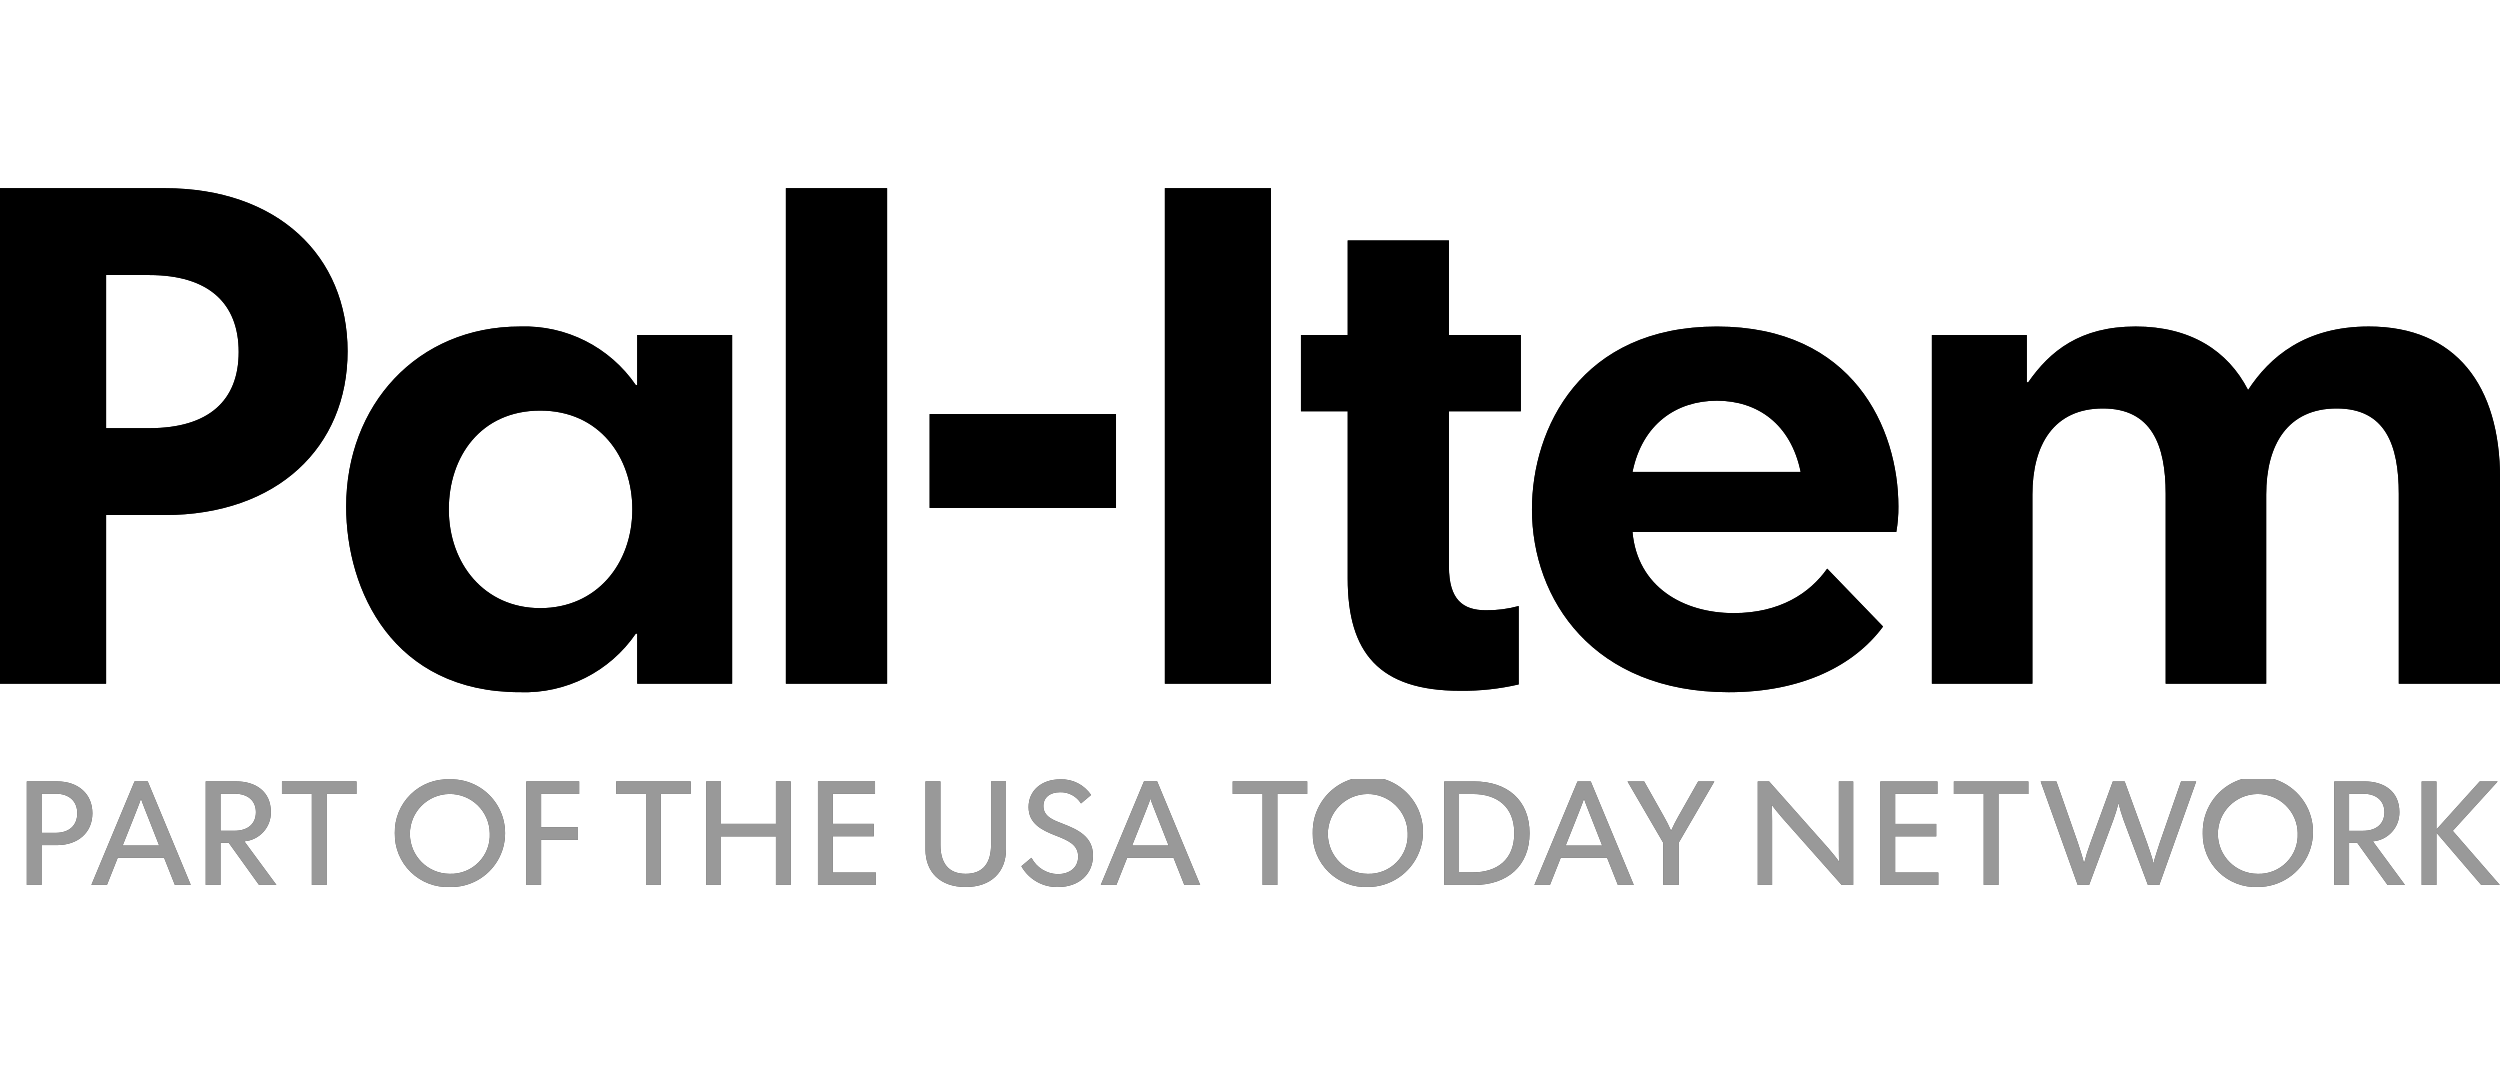
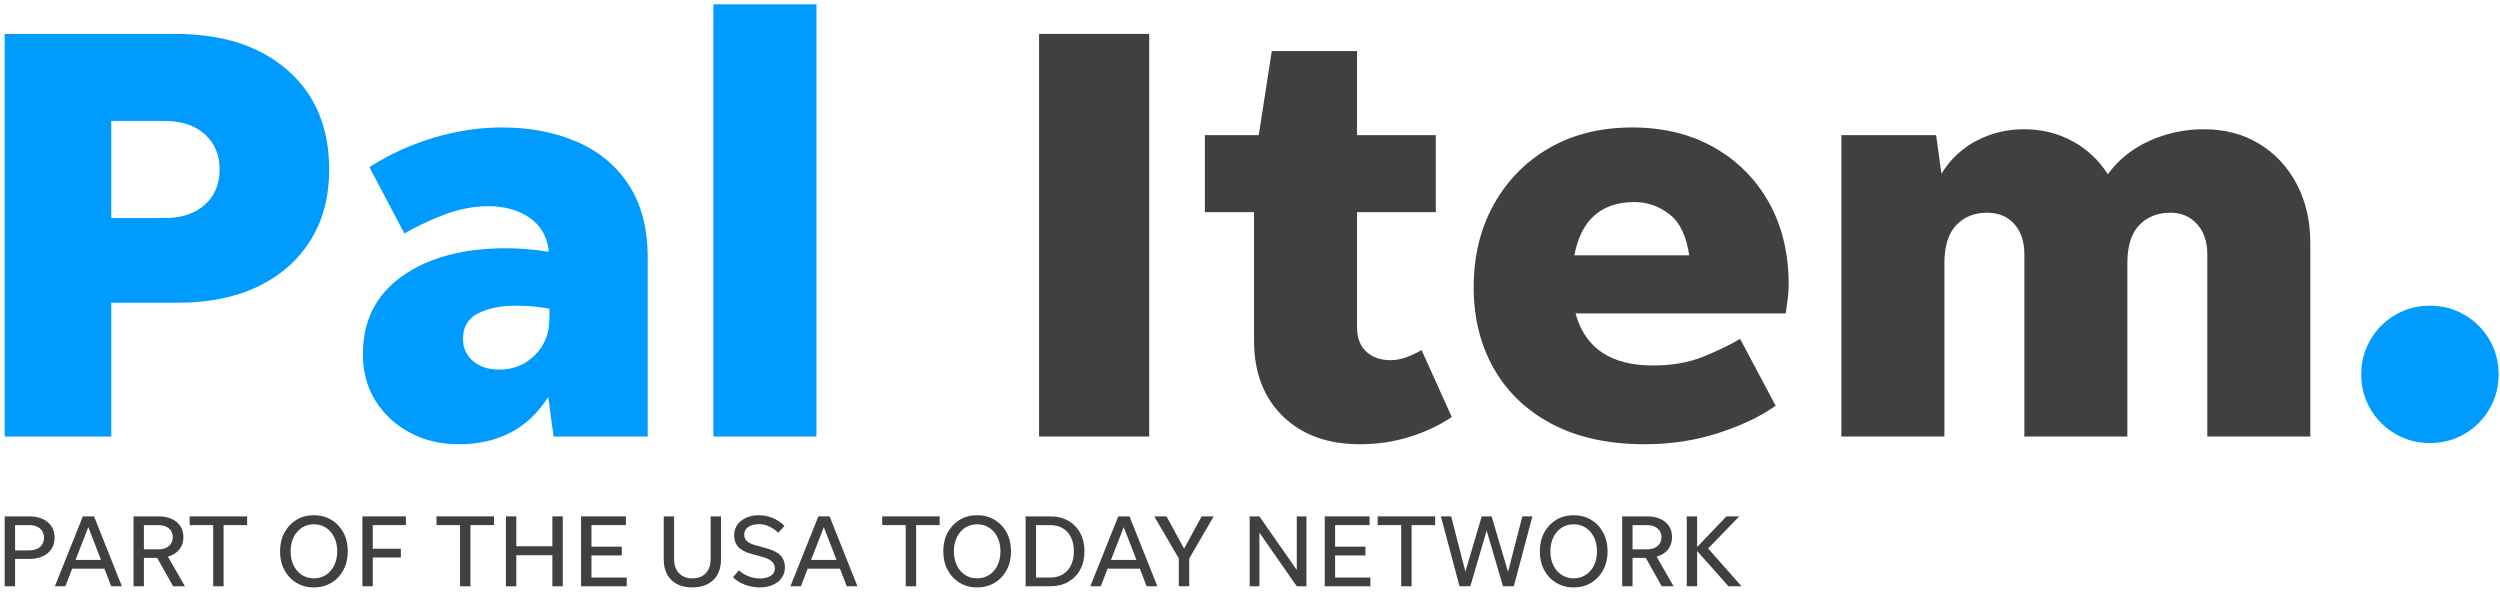
- <svg xmlns="http://www.w3.org/2000/svg" id="Richmond" width="372" height="160" viewBox="0 0 372 160">
-   <defs>
-     <style>
-       .cls-1 {
-         fill: #000;
-         filter: url(#filter);
-       }
- 
-       .cls-1, .cls-2 {
-         fill-rule: evenodd;
-       }
- 
-       .cls-2 {
-         filter: url(#filter-2);
-       }
-     </style>
-     <filter id="filter" x="4" y="115.969" width="367.969" height="16" filterUnits="userSpaceOnUse">
-       <feFlood result="flood" flood-color="#999" />
-       <feComposite result="composite" operator="in" in2="SourceGraphic" />
-       <feBlend result="blend" in2="SourceGraphic" />
-     </filter>
-     <filter id="filter-2" x="0" y="28" width="372" height="75" filterUnits="userSpaceOnUse">
-       <feFlood result="flood" flood-color="#000" />
-       <feComposite result="composite" operator="in" in2="SourceGraphic" />
-       <feBlend result="blend" in2="SourceGraphic" />
-     </filter>
-   </defs>
-   <path id="USAT_Network" data-name="USAT Network" class="cls-1" d="M3.989,116.273H8.478c3.156,0,5.267,1.865,5.267,4.741s-2.155,4.735-5.267,4.735H6.188v5.925h-2.2v-15.4Zm4.267,7.659c2.112,0,3.244-1.163,3.244-2.918,0-1.736-1.132-2.919-3.244-2.919H6.188v5.837H8.256Zm11.768-7.659H21.98l6.4,15.4H26.022l-1.6-4.035H17.513l-1.6,4.035H13.6S19.244,118.162,20.024,116.273Zm3.665,9.544L22.2,122.023c-0.221-.572-1.179-2.942-1.2-3.139H20.957c-0.022.2-.955,2.5-1.2,3.139l-1.51,3.794h5.443Zm6.924-9.544h4.51c2.91,0,5.178,1.5,5.178,4.563a4.293,4.293,0,0,1-3.955,4.346l4.778,6.492H38.545l-4.51-6.276H32.812v6.276h-2.2v-15.4Zm4.267,7.351c2.043,0,3.2-1.077,3.2-2.764s-1.157-2.765-3.2-2.765H32.812v5.529H34.88ZM46.4,118.138H41.957v-1.865H53.046v1.865H48.6v13.536H46.4V118.138Zm12.348,5.838a7.862,7.862,0,0,1,8.2-8.006,8.008,8.008,0,1,1,0,16.011A7.861,7.861,0,0,1,58.75,123.976Zm14.133,0a5.946,5.946,0,1,0-5.955,6.053A5.773,5.773,0,0,0,72.882,123.976Zm5.433-7.7h7.867v1.865H80.514V123.1H86v1.865H80.514v6.713h-2.2v-15.4Zm17.815,1.865H91.686v-1.865h11.088v1.865H98.33v13.536h-2.2V118.138Zm8.953-1.865h2.2v6.318h8.178v-6.318h2.2v15.4h-2.2v-7.218h-8.178v7.218h-2.2v-15.4Zm16.631,0h8.49v1.846h-6.29v4.472h6.11v1.846h-6.11v5.395h6.422v1.842h-8.622v-15.4Zm16,10.092V116.273h2.221v9.433c0,2.679,1.157,4.323,3.756,4.323,2.622,0,3.78-1.644,3.78-4.323v-9.433h2.221v10.092c0,3.38-2.2,5.616-6,5.616C139.865,131.981,137.71,129.745,137.71,126.365Zm14.274,2.524,1.491-1.25a4.52,4.52,0,0,0,3.911,2.433c1.709,0,3.044-.918,3.044-2.611,0-1.817-1.534-2.433-3.446-3.178-1.956-.769-3.933-1.736-3.933-4.193,0-2.432,1.912-4.12,4.712-4.12a5.248,5.248,0,0,1,4.579,2.322l-1.491,1.25a3.552,3.552,0,0,0-3.088-1.668c-1.512,0-2.511.769-2.511,2.063,0,1.6,1.554,2.13,2.911,2.654,2.2,0.856,4.466,1.889,4.466,4.716,0,2.679-2,4.674-5.2,4.674A6.064,6.064,0,0,1,151.984,128.889Zm18.241-12.616h1.956l6.4,15.4h-2.357l-1.6-4.035h-6.912l-1.6,4.035H163.8S169.446,118.162,170.225,116.273Zm3.665,9.544-1.487-3.794c-0.222-.572-1.179-2.942-1.2-3.139h-0.044c-0.022.2-.955,2.5-1.2,3.139l-1.51,3.794h5.443Zm13.978-7.679h-4.445v-1.865h11.088v1.865h-4.444v13.536h-2.2V118.138Zm7.469,5.838a8.2,8.2,0,1,1,8.2,8A7.861,7.861,0,0,1,195.337,123.976Zm14.132,0a5.945,5.945,0,1,0-5.954,6.053A5.772,5.772,0,0,0,209.469,123.976Zm5.434-7.7h4.423c4.977,0,8.265,2.808,8.265,7.7,0,4.87-3.312,7.7-8.265,7.7H214.9v-15.4Zm2.2,13.534h2.046c3.643,0,6.176-1.9,6.176-5.831s-2.533-5.838-6.176-5.838H217.1v11.669Zm17.637-13.534H236.7l6.4,15.4h-2.357l-1.6-4.035h-6.912l-1.6,4.035h-2.311S233.96,118.162,234.739,116.273Zm3.666,9.544-1.489-3.794c-0.221-.572-1.178-2.942-1.2-3.139h-0.044c-0.022.2-.955,2.5-1.2,3.139l-1.51,3.794h5.444Zm9.084-.419-5.312-9.125h2.467l2.889,5.135a22.887,22.887,0,0,1,1.11,2.192h0.022a23.153,23.153,0,0,1,1.113-2.192l2.91-5.135h2.4l-5.309,9.125v6.276h-2.289V125.4Zm14.062-9.125h1.687l8.846,9.982c0.266,0.288,1.422,1.711,1.534,1.932l0.044-.023c-0.044-.217-0.044-2-0.044-2.39v-9.5h2.134v15.4h-1.713l-8.845-9.983c-0.265-.283-1.422-1.711-1.532-1.928l-0.021.02c0.021,0.221.043,2,.043,2.394v9.5h-2.133v-15.4Zm18.253,0h8.487v1.846H282v4.472h6.113v1.846H282v5.395h6.422v1.842H279.8v-15.4Zm15.37,1.865h-4.445v-1.865h11.089v1.865h-4.445v13.536h-2.2V118.138Zm8.477-1.865h2.334l3.2,9.15c0.112,0.351.867,2.63,0.889,2.981h0.046a30.445,30.445,0,0,1,.933-2.981l3.334-9.15h1.756l3.332,9.15c0.133,0.351.91,2.63,0.935,2.981h0.044c0.044-.351.8-2.63,0.91-2.981l3.179-9.15h2.243l-5.49,15.4h-1.688l-3.6-9.607a25.578,25.578,0,0,1-.758-2.5h-0.044a25.693,25.693,0,0,1-.776,2.5l-3.578,9.607h-1.69Zm24.119,7.7a8.2,8.2,0,1,1,8.2,8A7.861,7.861,0,0,1,327.77,123.976Zm14.132,0a5.945,5.945,0,1,0-5.955,6.053A5.772,5.772,0,0,0,341.9,123.976Zm5.433-7.7h4.511c2.913,0,5.177,1.5,5.177,4.563a4.293,4.293,0,0,1-3.955,4.346l4.779,6.492h-2.579l-4.511-6.276h-1.222v6.276h-2.2v-15.4Zm4.267,7.351c2.044,0,3.2-1.077,3.2-2.764s-1.156-2.765-3.2-2.765h-2.067v5.529H351.6Zm8.736-7.351h2.2v7.154l6.444-7.154h2.666l-6.687,7.351,7,8.05h-2.754l-6.668-7.785v7.785h-2.2v-15.4Z" />
-   <path id="Pal-Item_Logo_desktop" data-name="Pal-Item Logo desktop" class="cls-2" d="M0,28.006H24.51c16.823,0,27.208,10.083,27.208,24.261,0,14.284-10.489,24.366-27.208,24.366H15.786v25.1H0V28.006ZM22.225,63.715c8.827,0,13.293-4.1,13.293-11.342S31.052,40.924,22.225,40.924H15.786V63.715h6.439ZM51.512,75.372c0-15.018,10.489-26.781,25.859-26.781a20.061,20.061,0,0,1,17.239,8.717h0.208V49.852h14.123v51.882H94.818V94.277H94.609a20.06,20.06,0,0,1-17.239,8.717C58.47,102.994,51.512,87.87,51.512,75.372Zm42.579,0.421c0-7.772-4.881-14.7-13.709-14.7s-13.6,6.827-13.6,14.7c0,8.086,5.3,14.7,13.6,14.7C88.794,90.5,94.091,83.88,94.091,75.793ZM116.94,28.006H132v73.728H116.94V28.006Zm21.393,33.608h27.729V75.583H138.333V61.614Zm35-33.608h15.785v73.728H173.332V28.006ZM200.54,86.086V61.194h-6.957V49.852h6.957V35.778H215.6V49.852h10.7V61.194H215.6V84.3c0,4.936,2.078,6.511,5.5,6.511a17.824,17.824,0,0,0,4.881-.63v11.657a36.741,36.741,0,0,1-8.724.945C205.214,102.784,200.54,97.113,200.54,86.086Zm27.418-10.292c0-12.078,7.27-27.2,27.521-27.2s27,15.124,27,26.781a20.553,20.553,0,0,1-.311,3.781H242.913c0.726,8.192,7.581,12.077,15.058,12.077,6.854,0,11.319-2.94,13.916-6.616l8.308,8.612c-4.258,5.776-12.047,9.767-22.951,9.767C237.1,102.994,227.958,89.236,227.958,75.793Zm39.983-5.566c-1.454-7.142-6.439-10.608-12.462-10.608s-11.113,3.466-12.566,10.608h25.028Zm19.524-20.375h14.123v7.036H301.8c3.219-4.621,7.685-8.3,15.993-8.3,8.1,0,13.708,3.571,16.72,9.452,3.22-4.936,8.516-9.452,17.966-9.452,12.981,0,19.524,8.822,19.524,22.58v30.563H356.941V73.483c0-7.247-1.974-12.708-9.243-12.708s-10.489,5.356-10.489,12.813v28.146H322.254V73.483c0-7.247-2.076-12.708-9.345-12.708s-10.49,5.356-10.49,12.813v28.146H287.465V49.852Z" />
+ <svg xmlns="http://www.w3.org/2000/svg" width="190" height="45" viewBox="0 0 190 45">
+   <g fill="none" fill-rule="evenodd">
+     <path fill="#009BFF" class="no-color-change" d="M8.457 16.572L12.507 16.572C13.797 16.572 14.817 16.234 15.567 15.56 16.317 14.885 16.692 13.992 16.692 12.882 16.692 11.772 16.317 10.879 15.567 10.205 14.817 9.529 13.797 9.192 12.507 9.192L8.457 9.192 8.457 16.572zM.357 33.177L.357 2.577 13.317 2.577C16.917 2.577 19.767 3.499 21.867 5.345 23.967 7.189 25.017 9.702 25.017 12.882 25.017 14.952 24.545 16.745 23.6 18.26 22.655 19.774 21.327 20.945 19.617 21.77 17.907 22.595 15.867 23.007 13.497 23.007L8.457 23.007 8.457 33.177.357 33.177zM35.186 25.752C35.186 26.442 35.441 27.005 35.952 27.439 36.461 27.875 37.122 28.092 37.932 28.092 39.012 28.092 39.919 27.725 40.654 26.989 41.389 26.255 41.757 25.332 41.757 24.222L41.757 23.457C40.946 23.307 40.092 23.232 39.192 23.232 38.051 23.232 37.099 23.428 36.334 23.817 35.569 24.207 35.186 24.852 35.186 25.752zM42.071 33.177L41.666 30.162C40.166 32.562 37.887 33.762 34.827 33.762 33.477 33.762 32.254 33.47 31.159 32.885 30.064 32.3 29.194 31.497 28.549 30.477 27.904 29.458 27.581 28.272 27.581 26.922 27.581 24.373 28.579 22.393 30.574 20.982 32.569 19.572 35.201 18.867 38.472 18.867 39.491 18.867 40.571 18.957 41.712 19.137 41.591 17.997 41.104 17.135 40.249 16.55 39.394 15.965 38.351 15.672 37.122 15.672 36.041 15.672 34.954 15.875 33.859 16.279 32.764 16.685 31.722 17.172 30.732 17.742L28.077 12.702C29.576 11.742 31.196 11 32.936 10.475 34.676 9.95 36.416 9.687 38.156 9.687 40.256 9.687 42.146 10.047 43.827 10.767 45.506 11.487 46.826 12.582 47.787 14.052 48.746 15.522 49.227 17.382 49.227 19.632L49.227 33.177 42.071 33.177z" />
+     <polygon fill="#009BFF" class="no-color-change" points="54.221 33.177 62.051 33.177 62.051 .327 54.221 .327" />
+     <polygon fill="#404040" points="78.97 33.177 87.34 33.177 87.34 2.577 78.97 2.577" />
+     <path fill="#404040" d="M110.335 31.692C109.405 32.322 108.34 32.825 107.141 33.199 105.94 33.574 104.68 33.762 103.36 33.762 100.9 33.762 98.943 33.05 97.488 31.625 96.033 30.2 95.306 28.287 95.306 25.887L95.306 16.122 91.57 16.122 91.57 10.272 95.665 10.272 96.655 3.882 103.135 3.882 103.135 10.272 109.121 10.272 109.121 16.122 103.135 16.122 103.135 24.897C103.135 25.678 103.368 26.285 103.833 26.72 104.298 27.155 104.92 27.372 105.701 27.372 106.09 27.372 106.488 27.297 106.893 27.147 107.298 26.997 107.681 26.817 108.04 26.607L110.335 31.692M124.24 15.357C121.69 15.357 120.16 16.707 119.65 19.407L128.38 19.407C128.17 17.937 127.667 16.895 126.872 16.279 126.077 15.665 125.2 15.357 124.24 15.357zM134.95 30.837C133.809 31.647 132.362 32.337 130.607 32.907 128.852 33.477 126.985 33.762 125.005 33.762 122.275 33.762 119.942 33.259 118.007 32.254 116.073 31.25 114.587 29.847 113.553 28.047 112.517 26.247 112 24.177 112 21.837 112 19.468 112.51 17.367 113.53 15.537 114.549 13.707 115.96 12.274 117.76 11.239 119.56 10.205 121.66 9.687 124.06 9.687 126.4 9.687 128.462 10.189 130.247 11.194 132.032 12.2 133.427 13.595 134.433 15.379 135.437 17.165 135.94 19.257 135.94 21.657 135.94 21.987 135.917 22.332 135.872 22.692 135.828 23.052 135.775 23.428 135.715 23.817L119.74 23.817C120.46 26.457 122.424 27.777 125.635 27.777 127.075 27.777 128.35 27.552 129.46 27.102 130.569 26.652 131.5 26.202 132.25 25.752L134.95 30.837zM147.775 19.992L147.775 33.177 139.945 33.177 139.945 10.272 147.145 10.272 147.55 13.197C148.24 12.087 149.14 11.247 150.25 10.677 151.359 10.107 152.545 9.822 153.805 9.822 155.155 9.822 156.385 10.122 157.495 10.722 158.604 11.322 159.504 12.162 160.195 13.242 161.005 12.133 162.062 11.284 163.367 10.699 164.672 10.114 166.045 9.822 167.485 9.822 169.075 9.822 170.477 10.189 171.692 10.925 172.907 11.66 173.859 12.68 174.55 13.984 175.24 15.29 175.585 16.797 175.585 18.507L175.585 33.177 167.755 33.177 167.755 19.317C167.755 18.357 167.492 17.592 166.967 17.022 166.442 16.452 165.775 16.167 164.965 16.167 163.975 16.167 163.18 16.482 162.579 17.112 161.979 17.742 161.68 18.702 161.68 19.992L161.68 33.177 153.85 33.177 153.85 19.317C153.85 18.357 153.595 17.592 153.085 17.022 152.574 16.452 151.885 16.167 151.015 16.167 150.054 16.167 149.274 16.482 148.675 17.112 148.074 17.742 147.775 18.702 147.775 19.992" />
+     <path fill="#009BFF" class="no-color-change" d="M184.675,33.672 C183.714,33.672 182.837,33.439 182.042,32.975 C181.247,32.51 180.617,31.88 180.152,31.084 C179.687,30.29 179.455,29.412 179.455,28.452 C179.455,27.492 179.687,26.615 180.152,25.819 C180.617,25.025 181.247,24.395 182.042,23.93 C182.837,23.465 183.714,23.232 184.675,23.232 C185.635,23.232 186.512,23.465 187.308,23.93 C188.102,24.395 188.732,25.025 189.197,25.819 C189.662,26.615 189.895,27.492 189.895,28.452 C189.895,29.412 189.662,30.29 189.197,31.084 C188.732,31.88 188.102,32.51 187.308,32.975 C186.512,33.439 185.635,33.672 184.675,33.672" />
+     <path fill="#404040" d="M1.146 41.83L2.209 41.83C2.558 41.83 2.834 41.744 3.037 41.572 3.24 41.4 3.342 41.166 3.342 40.868 3.342 40.572 3.24 40.337 3.037 40.166 2.834 39.993 2.558 39.908 2.209 39.908L1.146 39.908 1.146 41.83zM.357 44.557L.357 39.244 2.209 39.244C2.803 39.244 3.274 39.389 3.623 39.681 3.972 39.973 4.147 40.369 4.147 40.868 4.147 41.364 3.972 41.755 3.623 42.045 3.274 42.334 2.803 42.479 2.209 42.479L1.146 42.479 1.146 44.557.357 44.557zM5.741 42.556L7.679 42.556 6.71 40.064 5.741 42.556zM8.452 44.557L7.937 43.221 5.483 43.221 4.967 44.557 4.17 44.557 6.296 39.244 7.147 39.244 9.265 44.557 8.452 44.557zM10.937 41.751L12.023 41.751C12.362 41.751 12.632 41.669 12.832 41.502 13.033 41.335 13.133 41.111 13.133 40.829 13.133 40.548 13.033 40.325 12.832 40.157 12.632 39.991 12.362 39.908 12.023 39.908L10.937 39.908 10.937 41.751zM10.937 42.4L10.937 44.557 10.148 44.557 10.148 39.244 12.023 39.244C12.612 39.244 13.078 39.385 13.422 39.669 13.766 39.953 13.938 40.34 13.938 40.829 13.938 41.2 13.834 41.512 13.625 41.767 13.417 42.022 13.13 42.202 12.766 42.306L14.055 44.557 13.156 44.557 11.945 42.4 10.937 42.4z" />
+     <polyline fill="#404040" points="16.204 44.557 16.204 39.908 14.414 39.908 14.414 39.244 18.782 39.244 18.782 39.908 16.993 39.908 16.993 44.557 16.204 44.557" />
+     <path fill="#404040" d="M23.853,43.955 C24.197,43.955 24.503,43.868 24.771,43.694 C25.04,43.519 25.249,43.278 25.4,42.971 C25.552,42.663 25.627,42.306 25.627,41.9 C25.627,41.494 25.552,41.137 25.4,40.829 C25.249,40.522 25.04,40.281 24.771,40.107 C24.503,39.932 24.197,39.845 23.853,39.845 C23.51,39.845 23.205,39.932 22.939,40.107 C22.673,40.281 22.465,40.522 22.314,40.829 C22.163,41.137 22.087,41.494 22.087,41.9 C22.087,42.306 22.163,42.663 22.314,42.971 C22.465,43.278 22.673,43.519 22.939,43.694 C23.205,43.868 23.51,43.955 23.853,43.955 Z M23.853,44.643 C23.353,44.643 22.911,44.525 22.525,44.291 C22.14,44.057 21.836,43.734 21.615,43.322 C21.393,42.911 21.283,42.437 21.283,41.9 C21.283,41.364 21.393,40.889 21.615,40.478 C21.836,40.066 22.14,39.743 22.525,39.509 C22.911,39.274 23.353,39.157 23.853,39.157 C24.354,39.157 24.798,39.274 25.186,39.509 C25.574,39.743 25.878,40.066 26.1,40.478 C26.321,40.889 26.432,41.364 26.432,41.9 C26.432,42.437 26.321,42.911 26.1,43.322 C25.878,43.734 25.574,44.057 25.186,44.291 C24.798,44.525 24.354,44.643 23.853,44.643 Z" />
+     <polyline fill="#404040" points="28.331 44.557 27.542 44.557 27.542 39.244 30.847 39.244 30.847 39.908 28.331 39.908 28.331 41.705 30.464 41.705 30.464 42.369 28.331 42.369 28.331 44.557" />
+     <polyline fill="#404040" points="34.965 44.557 34.965 39.908 33.175 39.908 33.175 39.244 37.543 39.244 37.543 39.908 35.754 39.908 35.754 44.557 34.965 44.557" />
+     <polyline fill="#404040" points="38.45 44.557 38.45 39.244 39.239 39.244 39.239 41.517 41.981 41.517 41.981 39.244 42.771 39.244 42.771 44.557 41.981 44.557 41.981 42.197 39.239 42.197 39.239 44.557 38.45 44.557" />
+     <polyline fill="#404040" points="44.162 44.557 44.162 39.244 47.568 39.244 47.568 39.908 44.951 39.908 44.951 41.548 47.256 41.548 47.256 42.212 44.951 42.212 44.951 43.893 47.631 43.893 47.631 44.557 44.162 44.557" />
+     <path fill="#404040" d="M52.616 43.955C53.049 43.955 53.388 43.825 53.636 43.564 53.883 43.304 54.007 42.952 54.007 42.509L54.007 39.244 54.796 39.244 54.796 42.517C54.796 43.179 54.602 43.699 54.214 44.076 53.826 44.454 53.293 44.643 52.616 44.643 51.939 44.643 51.408 44.454 51.022 44.076 50.637 43.699 50.444 43.179 50.444 42.517L50.444 39.244 51.233 39.244 51.233 42.509C51.233 42.952 51.357 43.304 51.604 43.564 51.852 43.825 52.189 43.955 52.616 43.955M57.742 44.643C57.341 44.643 56.958 44.572 56.593 44.432 56.229 44.291 55.934 44.104 55.71 43.869L56.156 43.345C56.364 43.539 56.61 43.689 56.894 43.799 57.178 43.908 57.461 43.963 57.742 43.963 58.086 43.963 58.363 43.897 58.574 43.764 58.785 43.631 58.891 43.447 58.891 43.213 58.891 42.999 58.815 42.82 58.664 42.674 58.513 42.528 58.255 42.406 57.89 42.306L57.156 42.111C56.682 41.986 56.337 41.809 56.12 41.58 55.904 41.351 55.796 41.051 55.796 40.681 55.796 40.379 55.877 40.113 56.038 39.884 56.2 39.655 56.423 39.477 56.707 39.349 56.99 39.221 57.312 39.157 57.672 39.157 58.052 39.157 58.409 39.229 58.742 39.372 59.076 39.515 59.37 39.715 59.625 39.97L59.148 40.486C58.924 40.278 58.691 40.117 58.449 40.005 58.207 39.893 57.95 39.837 57.679 39.837 57.351 39.837 57.083 39.906 56.875 40.044 56.666 40.182 56.562 40.374 56.562 40.618 56.562 40.842 56.636 41.017 56.785 41.142 56.933 41.267 57.161 41.371 57.469 41.455L58.289 41.681C58.763 41.812 59.109 41.994 59.328 42.228 59.547 42.463 59.656 42.755 59.656 43.104 59.656 43.411 59.576 43.68 59.414 43.912 59.253 44.144 59.029 44.324 58.742 44.451 58.455 44.579 58.122 44.643 57.742 44.643M61.641 42.556L63.579 42.556 62.61 40.064 61.641 42.556zM64.353 44.557L63.837 43.221 61.383 43.221 60.868 44.557 60.07 44.557 62.196 39.244 63.048 39.244 65.165 44.557 64.353 44.557z" />
+     <polyline fill="#404040" points="68.838 44.557 68.838 39.908 67.048 39.908 67.048 39.244 71.416 39.244 71.416 39.908 69.627 39.908 69.627 44.557 68.838 44.557" />
+     <path fill="#404040" d="M74.261 43.955C74.604 43.955 74.91 43.868 75.179 43.694 75.447 43.519 75.657 43.278 75.808 42.971 75.959 42.663 76.034 42.306 76.034 41.9 76.034 41.494 75.959 41.137 75.808 40.829 75.657 40.522 75.447 40.281 75.179 40.107 74.91 39.932 74.604 39.845 74.261 39.845 73.917 39.845 73.612 39.932 73.346 40.107 73.081 40.281 72.872 40.522 72.721 40.829 72.57 41.137 72.495 41.494 72.495 41.9 72.495 42.306 72.57 42.663 72.721 42.971 72.872 43.278 73.081 43.519 73.346 43.694 73.612 43.868 73.917 43.955 74.261 43.955zM74.261 44.643C73.761 44.643 73.318 44.525 72.932 44.291 72.547 44.057 72.243 43.734 72.022 43.322 71.8 42.911 71.69 42.437 71.69 41.9 71.69 41.364 71.8 40.889 72.022 40.478 72.243 40.066 72.547 39.743 72.932 39.509 73.318 39.274 73.761 39.157 74.261 39.157 74.761 39.157 75.205 39.274 75.593 39.509 75.981 39.743 76.286 40.066 76.507 40.478 76.728 40.889 76.839 41.364 76.839 41.9 76.839 42.437 76.728 42.911 76.507 43.322 76.286 43.734 75.981 44.057 75.593 44.291 75.205 44.525 74.761 44.643 74.261 44.643zM78.738 43.893L79.816 43.893C80.191 43.893 80.513 43.811 80.781 43.647 81.049 43.482 81.255 43.252 81.398 42.955 81.542 42.658 81.613 42.306 81.613 41.9 81.613 41.494 81.542 41.142 81.398 40.845 81.255 40.548 81.049 40.318 80.781 40.154 80.513 39.99 80.191 39.908 79.816 39.908L78.738 39.908 78.738 43.893zM77.949 44.557L77.949 39.244 79.816 39.244C80.337 39.244 80.793 39.354 81.184 39.576 81.574 39.797 81.878 40.107 82.094 40.505 82.31 40.904 82.418 41.369 82.418 41.9 82.418 42.432 82.31 42.896 82.094 43.295 81.878 43.694 81.574 44.003 81.184 44.225 80.793 44.446 80.337 44.557 79.816 44.557L77.949 44.557zM84.434 42.556L86.372 42.556 85.403 40.064 84.434 42.556zM87.146 44.557L86.63 43.221 84.176 43.221 83.661 44.557 82.864 44.557 84.989 39.244 85.841 39.244 87.959 44.557 87.146 44.557z" />
+     <polyline fill="#404040" points="90.381 42.447 90.381 44.557 89.591 44.557 89.591 42.447 87.724 39.244 88.654 39.244 89.99 41.697 91.326 39.244 92.241 39.244 90.381 42.447" />
+     <polyline fill="#404040" points="98.554 44.557 95.717 40.486 95.717 44.557 94.975 44.557 94.975 39.244 95.71 39.244 98.554 43.314 98.554 39.244 99.289 39.244 99.289 44.557 98.554 44.557" />
+     <polyline fill="#404040" points="100.679 44.557 100.679 39.244 104.086 39.244 104.086 39.908 101.469 39.908 101.469 41.548 103.774 41.548 103.774 42.212 101.469 42.212 101.469 43.893 104.149 43.893 104.149 44.557 100.679 44.557" />
+     <polyline fill="#404040" points="106.493 44.557 106.493 39.908 104.704 39.908 104.704 39.244 109.072 39.244 109.072 39.908 107.282 39.908 107.282 44.557 106.493 44.557" />
+     <polyline fill="#404040" points="114.229 44.557 112.986 40.322 111.744 44.557 110.923 44.557 109.509 39.244 110.29 39.244 111.369 43.447 112.611 39.244 113.361 39.244 114.611 43.463 115.698 39.244 116.463 39.244 115.049 44.557 114.229 44.557" />
+     <path fill="#404040" d="M119.597 43.955C119.941 43.955 120.247 43.868 120.515 43.694 120.783 43.519 120.993 43.278 121.144 42.971 121.295 42.663 121.371 42.306 121.371 41.9 121.371 41.494 121.295 41.137 121.144 40.829 120.993 40.522 120.783 40.281 120.515 40.107 120.247 39.932 119.941 39.845 119.597 39.845 119.253 39.845 118.948 39.932 118.683 40.107 118.417 40.281 118.208 40.522 118.058 40.829 117.906 41.137 117.831 41.494 117.831 41.9 117.831 42.306 117.906 42.663 118.058 42.971 118.208 43.278 118.417 43.519 118.683 43.694 118.948 43.868 119.253 43.955 119.597 43.955zM119.597 44.643C119.097 44.643 118.654 44.525 118.269 44.291 117.883 44.057 117.58 43.734 117.358 43.322 117.137 42.911 117.026 42.437 117.026 41.9 117.026 41.364 117.137 40.889 117.358 40.478 117.58 40.066 117.883 39.743 118.269 39.509 118.654 39.274 119.097 39.157 119.597 39.157 120.097 39.157 120.541 39.274 120.929 39.509 121.317 39.743 121.622 40.066 121.843 40.478 122.065 40.889 122.176 41.364 122.176 41.9 122.176 42.437 122.065 42.911 121.843 43.322 121.622 43.734 121.317 44.057 120.929 44.291 120.541 44.525 120.097 44.643 119.597 44.643zM124.074 41.751L125.16 41.751C125.499 41.751 125.769 41.669 125.969 41.502 126.17 41.335 126.27 41.111 126.27 40.829 126.27 40.548 126.17 40.325 125.969 40.157 125.769 39.991 125.499 39.908 125.16 39.908L124.074 39.908 124.074 41.751zM124.074 42.4L124.074 44.557 123.285 44.557 123.285 39.244 125.16 39.244C125.749 39.244 126.215 39.385 126.559 39.669 126.903 39.953 127.075 40.34 127.075 40.829 127.075 41.2 126.97 41.512 126.762 41.767 126.554 42.022 126.267 42.202 125.903 42.306L127.192 44.557 126.293 44.557 125.082 42.4 124.074 42.4z" />
+     <polyline fill="#404040" points="131.364 44.557 128.981 41.877 128.981 44.557 128.192 44.557 128.192 39.244 128.981 39.244 128.981 41.572 131.208 39.244 132.185 39.244 129.817 41.681 132.357 44.557 131.364 44.557" />
+   </g>
</svg>
